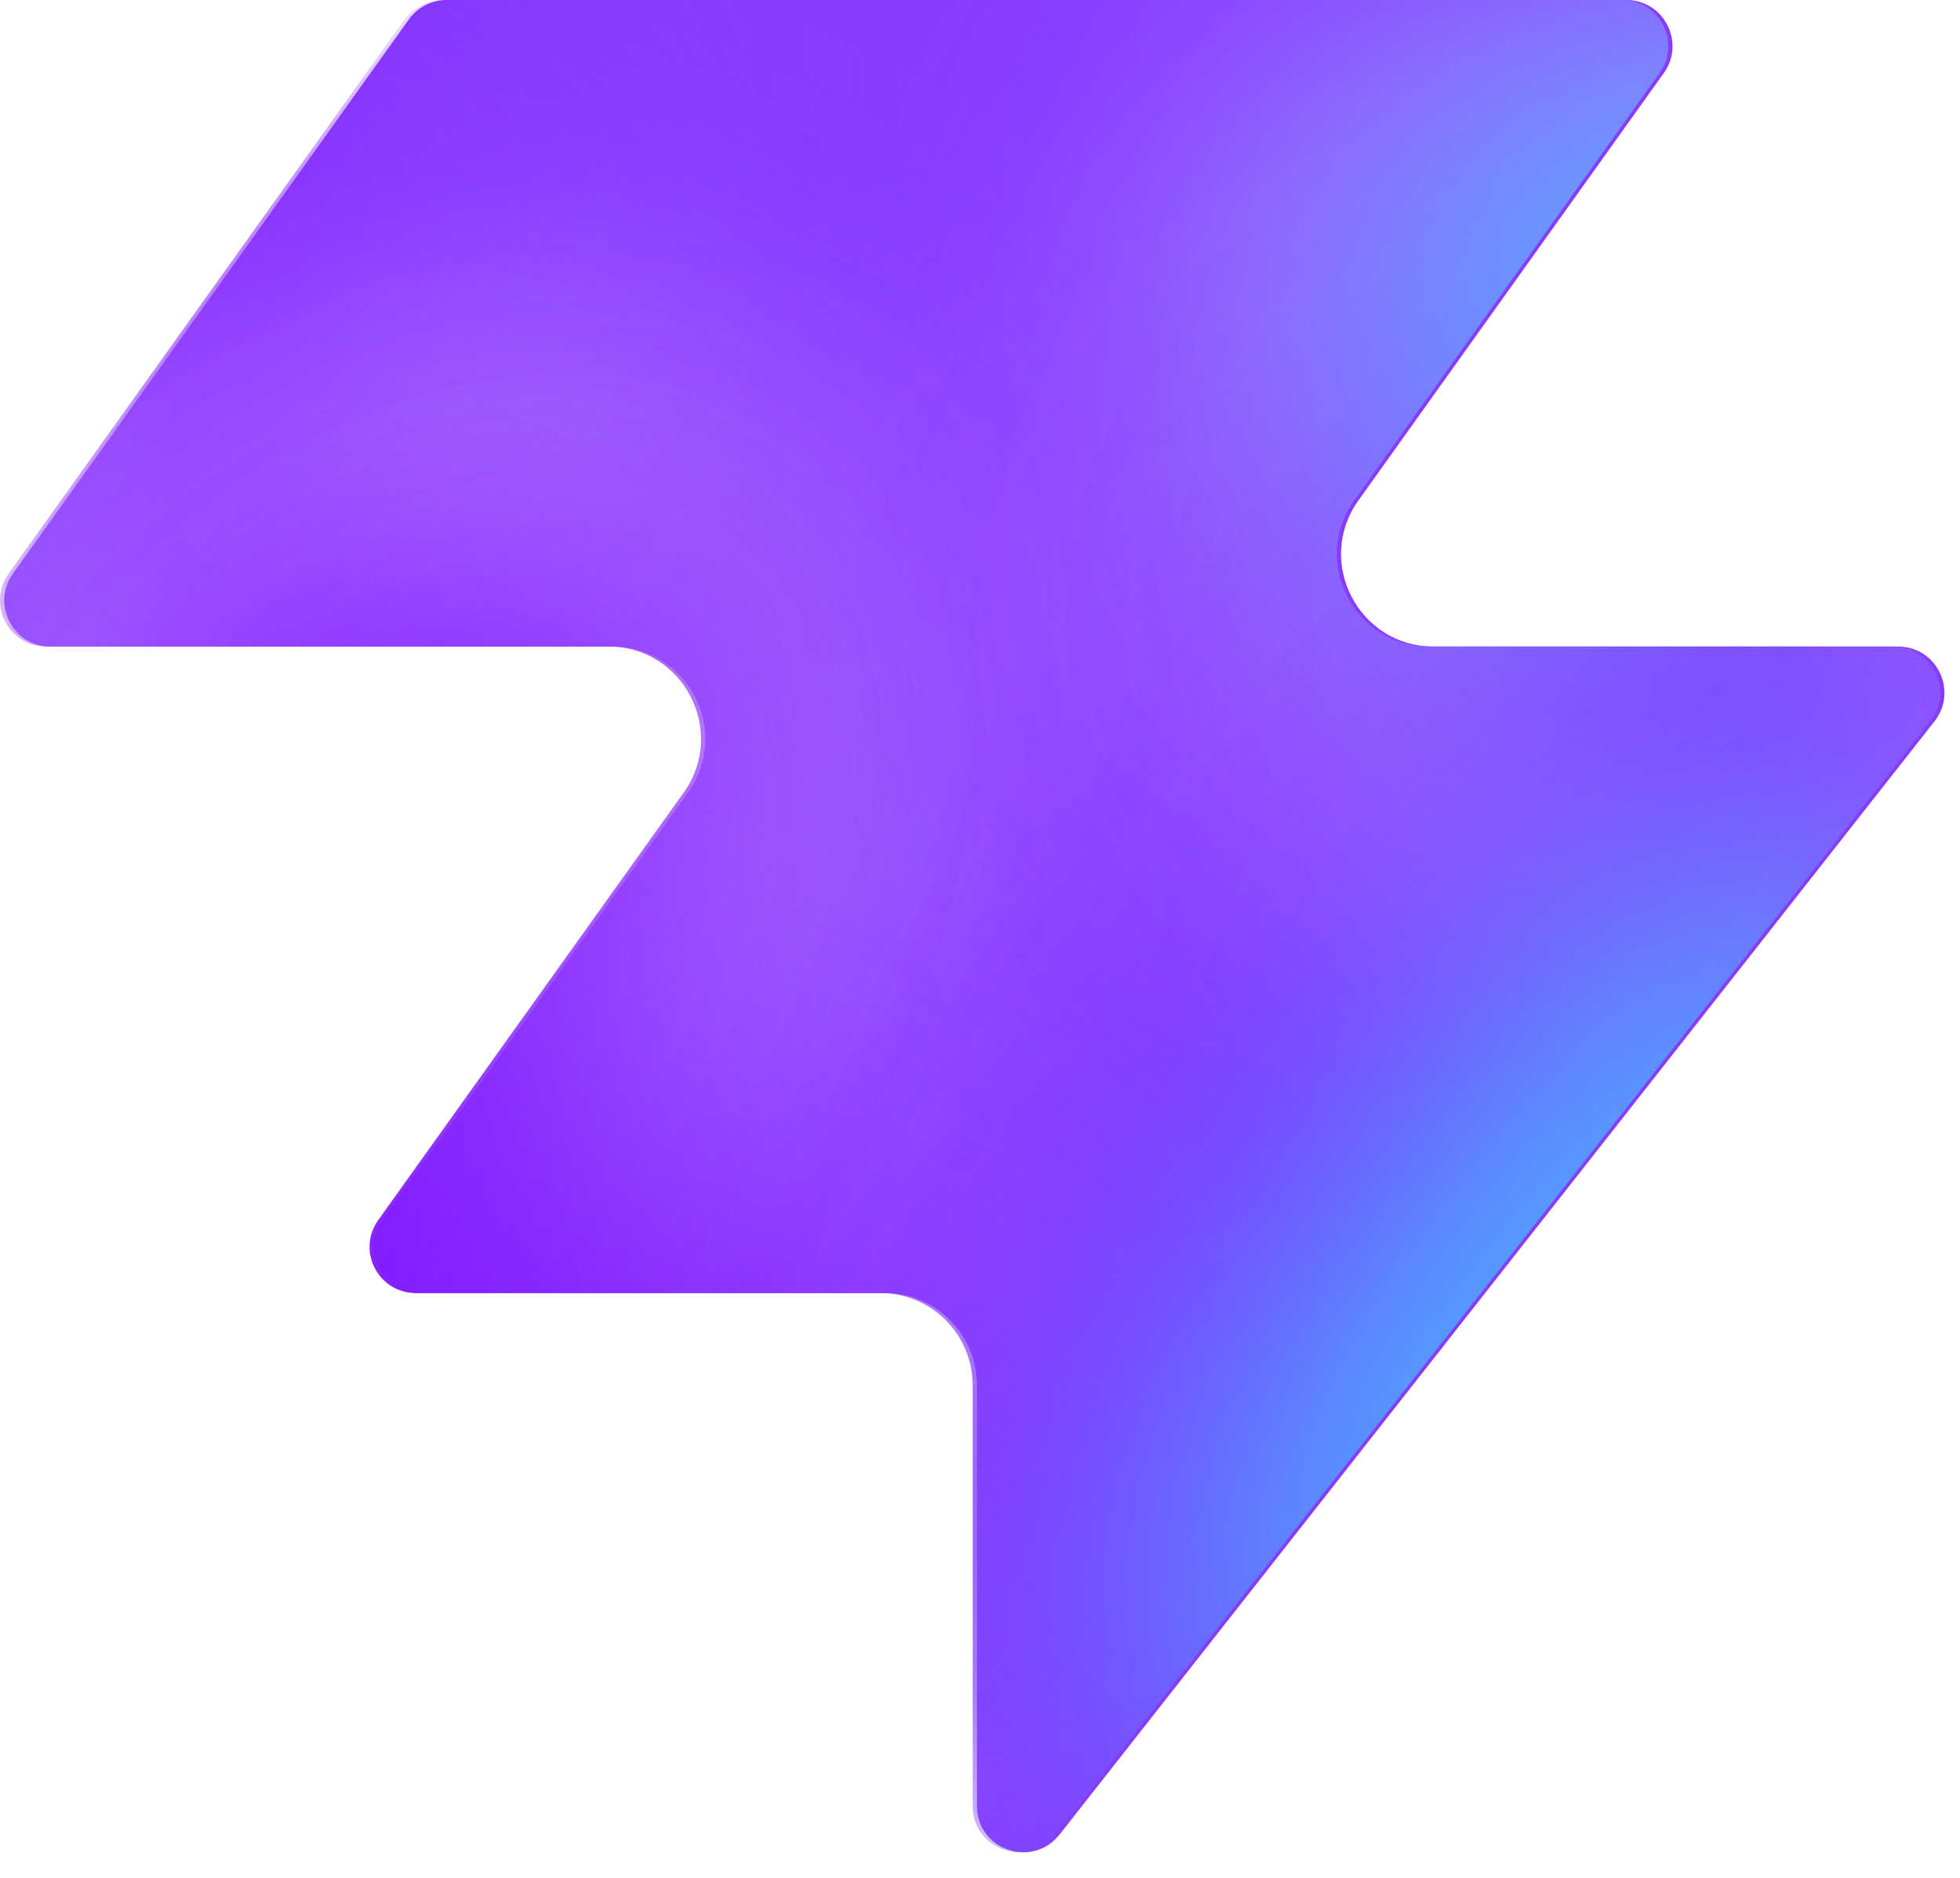
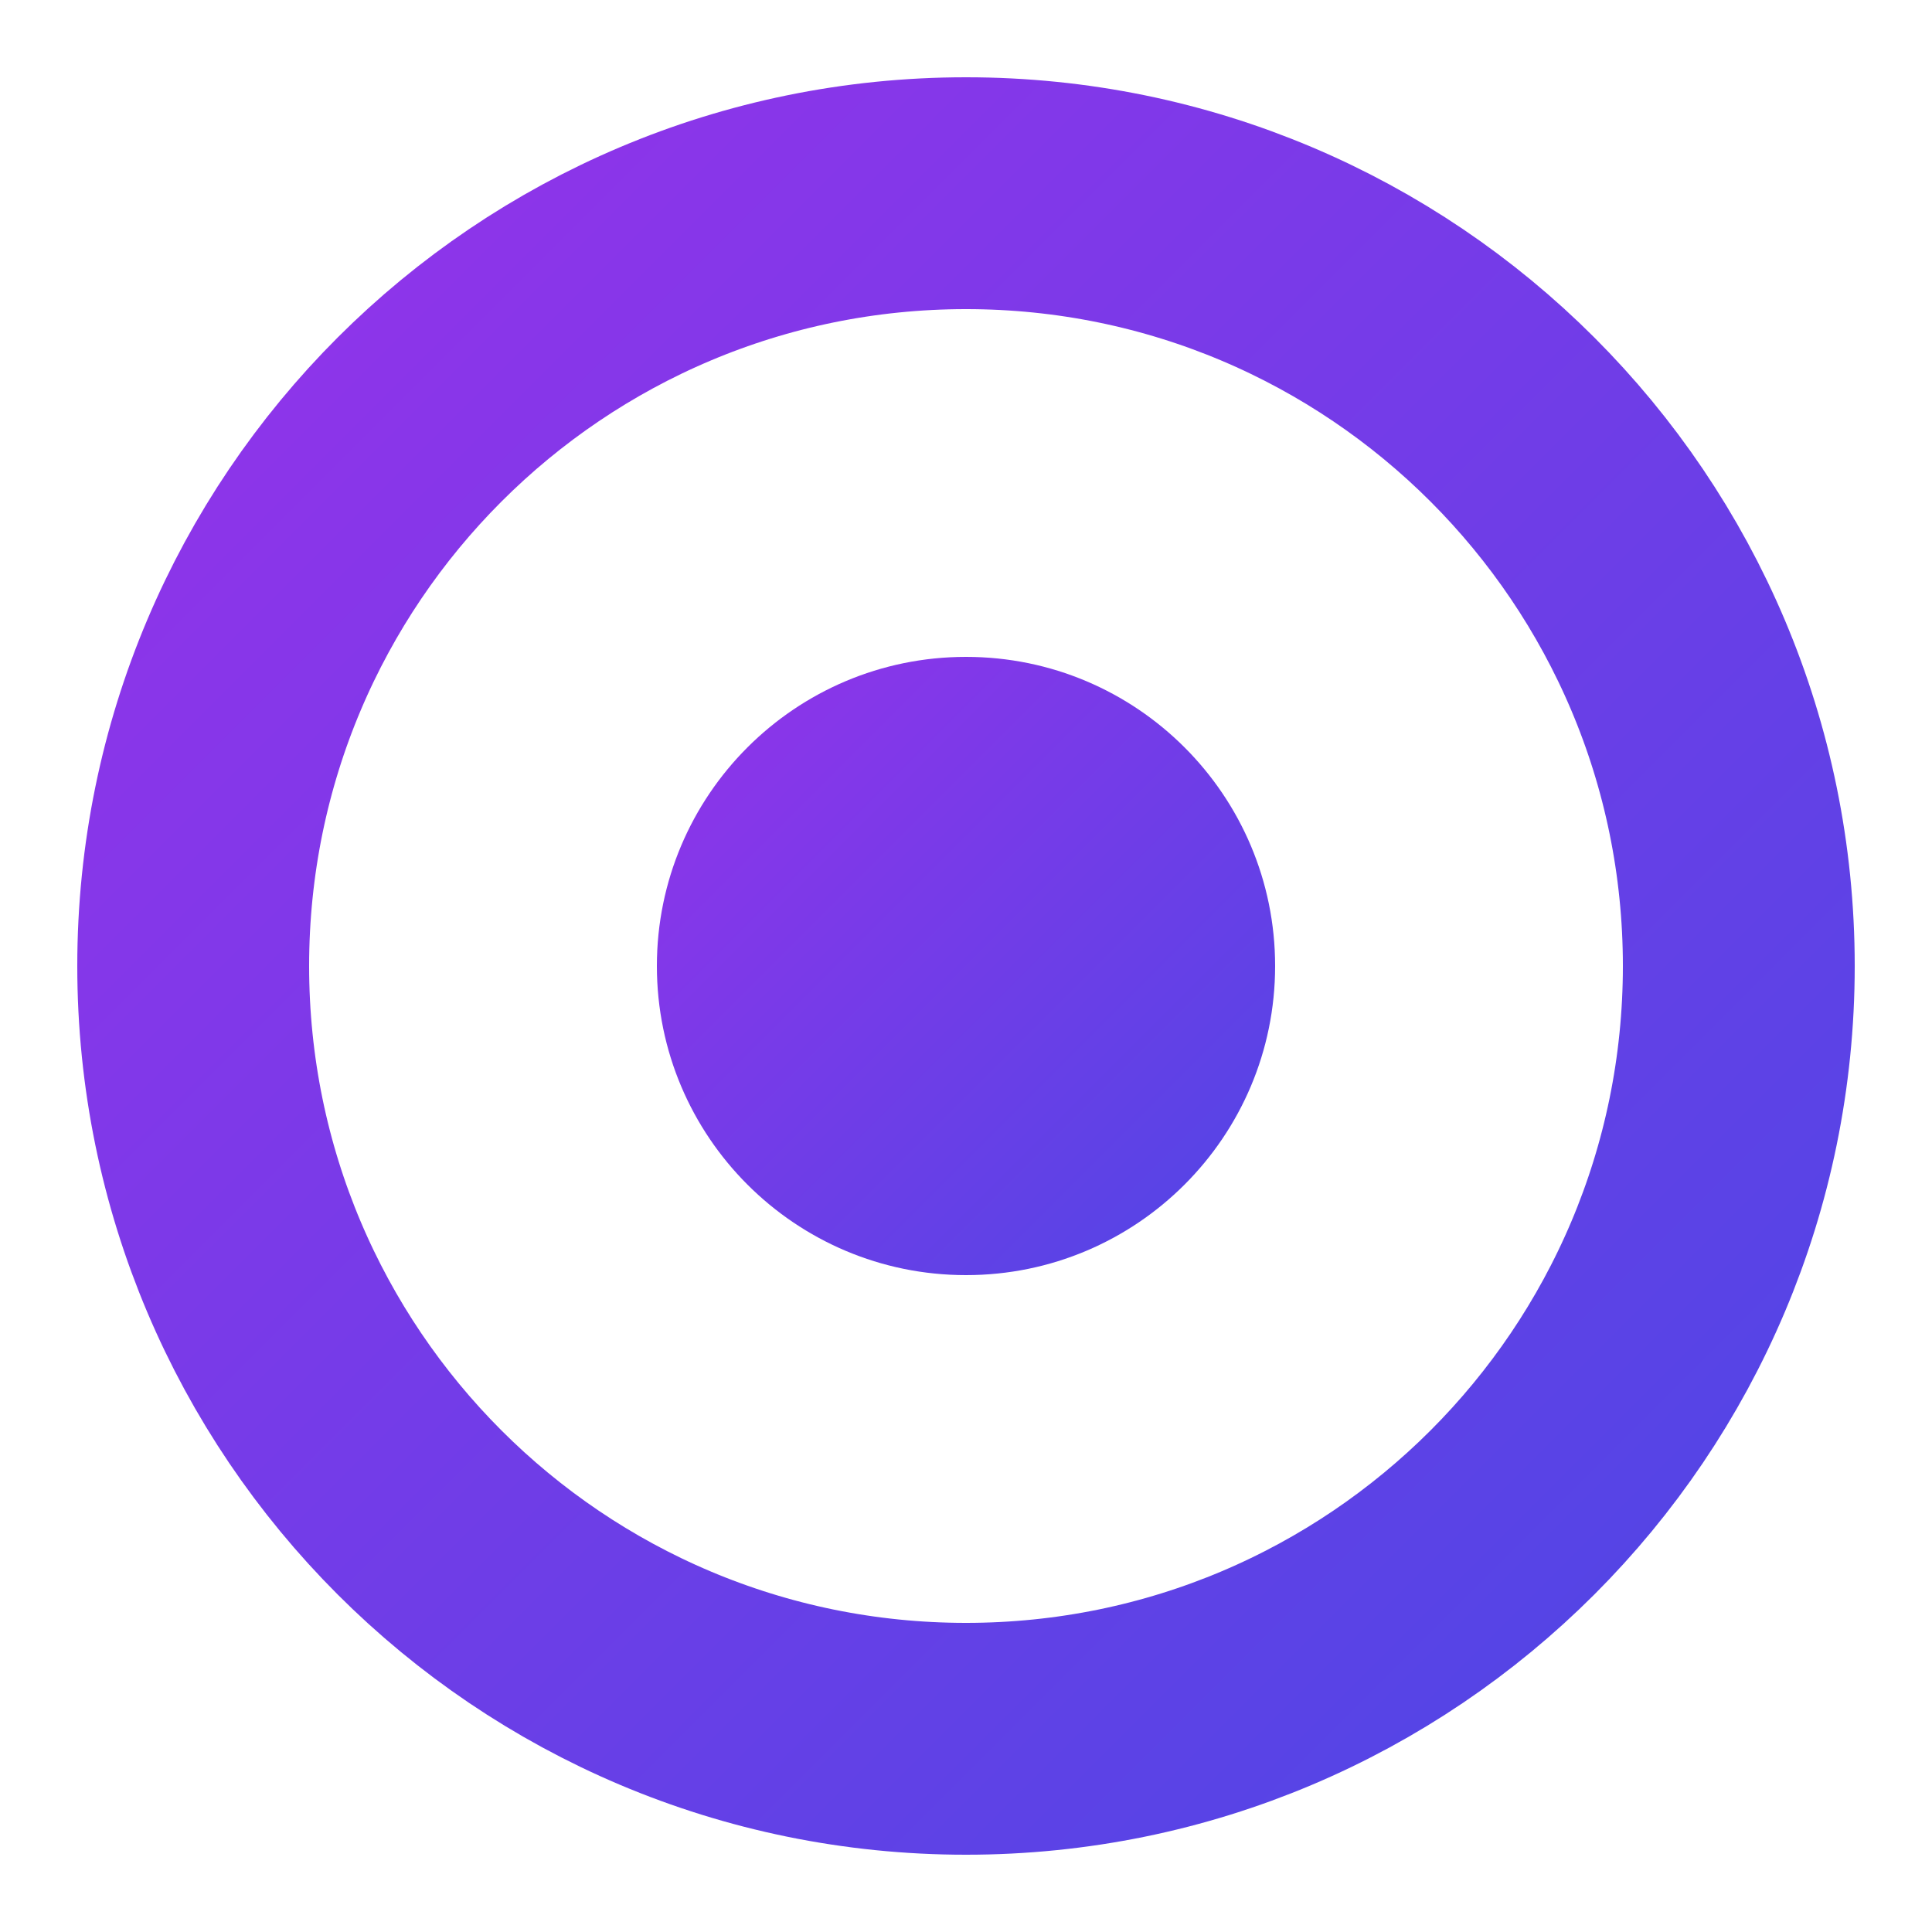
- <svg xmlns="http://www.w3.org/2000/svg" width="48" height="46" fill="none" viewBox="0 0 48 46">
-   <path fill="#863bff" d="M25.946 44.938c-.664.845-2.021.375-2.021-.698V33.937a2.26 2.26 0 0 0-2.262-2.262H10.287c-.92 0-1.456-1.04-.92-1.788l7.48-10.471c1.07-1.497 0-3.578-1.842-3.578H1.237c-.92 0-1.456-1.04-.92-1.788L10.013.474c.214-.297.556-.474.92-.474h28.894c.92 0 1.456 1.04.92 1.788l-7.48 10.471c-1.07 1.498 0 3.579 1.842 3.579h11.377c.943 0 1.473 1.088.89 1.83L25.947 44.94z" style="fill:#863bff;fill:color(display-p3 .525 .23 1);fill-opacity:1" />
-   <mask id="a" width="48" height="46" x="0" y="0" maskUnits="userSpaceOnUse" style="mask-type:alpha">
-     <path fill="#000" d="M25.842 44.938c-.664.844-2.021.375-2.021-.698V33.937a2.26 2.26 0 0 0-2.262-2.262H10.183c-.92 0-1.456-1.04-.92-1.788l7.48-10.471c1.07-1.498 0-3.579-1.842-3.579H1.133c-.92 0-1.456-1.04-.92-1.787L9.91.473c.214-.297.556-.474.92-.474h28.894c.92 0 1.456 1.04.92 1.788l-7.48 10.471c-1.07 1.498 0 3.578 1.842 3.578h11.377c.943 0 1.473 1.088.89 1.832L25.843 44.94z" style="fill:#000;fill-opacity:1" />
-   </mask>
-   <g mask="url(#a)">
-     <g filter="url(#b)">
-       <ellipse cx="5.508" cy="14.704" fill="#ede6ff" rx="5.508" ry="14.704" style="fill:#ede6ff;fill:color(display-p3 .927 .903 1);fill-opacity:1" transform="matrix(.00324 1 1 -.00324 -4.47 31.516)" />
-     </g>
-     <g filter="url(#c)">
-       <ellipse cx="10.399" cy="29.851" fill="#ede6ff" rx="10.399" ry="29.851" style="fill:#ede6ff;fill:color(display-p3 .927 .903 1);fill-opacity:1" transform="matrix(.00324 1 1 -.00324 -39.328 7.883)" />
-     </g>
-     <g filter="url(#d)">
-       <ellipse cx="5.508" cy="30.487" fill="#7e14ff" rx="5.508" ry="30.487" style="fill:#7e14ff;fill:color(display-p3 .492 .077 1);fill-opacity:1" transform="rotate(89.814 -25.913 -14.639)scale(1 -1)" />
-     </g>
-     <g filter="url(#e)">
-       <ellipse cx="5.508" cy="30.599" fill="#7e14ff" rx="5.508" ry="30.599" style="fill:#7e14ff;fill:color(display-p3 .492 .077 1);fill-opacity:1" transform="rotate(89.814 -32.644 -3.334)scale(1 -1)" />
-     </g>
-     <g filter="url(#f)">
-       <ellipse cx="5.508" cy="30.599" fill="#7e14ff" rx="5.508" ry="30.599" style="fill:#7e14ff;fill:color(display-p3 .492 .077 1);fill-opacity:1" transform="matrix(.00324 1 1 -.00324 -34.34 30.47)" />
-     </g>
-     <g filter="url(#g)">
-       <ellipse cx="14.072" cy="22.078" fill="#ede6ff" rx="14.072" ry="22.078" style="fill:#ede6ff;fill:color(display-p3 .927 .903 1);fill-opacity:1" transform="rotate(93.35 24.506 48.493)scale(-1 1)" />
-     </g>
-     <g filter="url(#h)">
-       <ellipse cx="3.47" cy="21.501" fill="#7e14ff" rx="3.47" ry="21.501" style="fill:#7e14ff;fill:color(display-p3 .492 .077 1);fill-opacity:1" transform="rotate(89.009 28.708 47.59)scale(-1 1)" />
-     </g>
-     <g filter="url(#i)">
-       <ellipse cx="3.47" cy="21.501" fill="#7e14ff" rx="3.47" ry="21.501" style="fill:#7e14ff;fill:color(display-p3 .492 .077 1);fill-opacity:1" transform="rotate(89.009 28.708 47.59)scale(-1 1)" />
-     </g>
-     <g filter="url(#j)">
-       <ellipse cx=".387" cy="8.972" fill="#7e14ff" rx="4.407" ry="29.108" style="fill:#7e14ff;fill:color(display-p3 .492 .077 1);fill-opacity:1" transform="rotate(39.51 .387 8.972)" />
-     </g>
-     <g filter="url(#k)">
-       <ellipse cx="47.523" cy="-6.092" fill="#7e14ff" rx="4.407" ry="29.108" style="fill:#7e14ff;fill:color(display-p3 .492 .077 1);fill-opacity:1" transform="rotate(37.892 47.523 -6.092)" />
-     </g>
-     <g filter="url(#l)">
-       <ellipse cx="41.412" cy="6.333" fill="#47bfff" rx="5.971" ry="9.665" style="fill:#47bfff;fill:color(display-p3 .28 .748 1);fill-opacity:1" transform="rotate(37.892 41.412 6.333)" />
-     </g>
-     <g filter="url(#m)">
-       <ellipse cx="-1.879" cy="38.332" fill="#7e14ff" rx="4.407" ry="29.108" style="fill:#7e14ff;fill:color(display-p3 .492 .077 1);fill-opacity:1" transform="rotate(37.892 -1.88 38.332)" />
-     </g>
-     <g filter="url(#n)">
-       <ellipse cx="-1.879" cy="38.332" fill="#7e14ff" rx="4.407" ry="29.108" style="fill:#7e14ff;fill:color(display-p3 .492 .077 1);fill-opacity:1" transform="rotate(37.892 -1.88 38.332)" />
-     </g>
-     <g filter="url(#o)">
-       <ellipse cx="35.651" cy="29.907" fill="#7e14ff" rx="4.407" ry="29.108" style="fill:#7e14ff;fill:color(display-p3 .492 .077 1);fill-opacity:1" transform="rotate(37.892 35.651 29.907)" />
-     </g>
-     <g filter="url(#p)">
-       <ellipse cx="38.418" cy="32.4" fill="#47bfff" rx="5.971" ry="15.297" style="fill:#47bfff;fill:color(display-p3 .28 .748 1);fill-opacity:1" transform="rotate(37.892 38.418 32.4)" />
-     </g>
-   </g>
+ <svg xmlns="http://www.w3.org/2000/svg" viewBox="0 0 100 100">
  <defs>
-     <filter id="b" width="60.045" height="41.654" x="-19.77" y="16.149" color-interpolation-filters="sRGB" filterUnits="userSpaceOnUse">
-       <feFlood flood-opacity="0" result="BackgroundImageFix" />
-       <feBlend in="SourceGraphic" in2="BackgroundImageFix" result="shape" />
-       <feGaussianBlur result="effect1_foregroundBlur_2002_17158" stdDeviation="7.659" />
-     </filter>
-     <filter id="c" width="90.34" height="51.437" x="-54.613" y="-7.533" color-interpolation-filters="sRGB" filterUnits="userSpaceOnUse">
-       <feFlood flood-opacity="0" result="BackgroundImageFix" />
-       <feBlend in="SourceGraphic" in2="BackgroundImageFix" result="shape" />
-       <feGaussianBlur result="effect1_foregroundBlur_2002_17158" stdDeviation="7.659" />
-     </filter>
-     <filter id="d" width="79.355" height="29.4" x="-49.64" y="2.03" color-interpolation-filters="sRGB" filterUnits="userSpaceOnUse">
-       <feFlood flood-opacity="0" result="BackgroundImageFix" />
-       <feBlend in="SourceGraphic" in2="BackgroundImageFix" result="shape" />
-       <feGaussianBlur result="effect1_foregroundBlur_2002_17158" stdDeviation="4.596" />
-     </filter>
-     <filter id="e" width="79.579" height="29.4" x="-45.045" y="20.029" color-interpolation-filters="sRGB" filterUnits="userSpaceOnUse">
-       <feFlood flood-opacity="0" result="BackgroundImageFix" />
-       <feBlend in="SourceGraphic" in2="BackgroundImageFix" result="shape" />
-       <feGaussianBlur result="effect1_foregroundBlur_2002_17158" stdDeviation="4.596" />
-     </filter>
-     <filter id="f" width="79.579" height="29.4" x="-43.513" y="21.178" color-interpolation-filters="sRGB" filterUnits="userSpaceOnUse">
-       <feFlood flood-opacity="0" result="BackgroundImageFix" />
-       <feBlend in="SourceGraphic" in2="BackgroundImageFix" result="shape" />
-       <feGaussianBlur result="effect1_foregroundBlur_2002_17158" stdDeviation="4.596" />
-     </filter>
-     <filter id="g" width="74.749" height="58.852" x="15.756" y="-17.901" color-interpolation-filters="sRGB" filterUnits="userSpaceOnUse">
-       <feFlood flood-opacity="0" result="BackgroundImageFix" />
-       <feBlend in="SourceGraphic" in2="BackgroundImageFix" result="shape" />
-       <feGaussianBlur result="effect1_foregroundBlur_2002_17158" stdDeviation="7.659" />
-     </filter>
-     <filter id="h" width="61.377" height="25.362" x="23.548" y="2.284" color-interpolation-filters="sRGB" filterUnits="userSpaceOnUse">
-       <feFlood flood-opacity="0" result="BackgroundImageFix" />
-       <feBlend in="SourceGraphic" in2="BackgroundImageFix" result="shape" />
-       <feGaussianBlur result="effect1_foregroundBlur_2002_17158" stdDeviation="4.596" />
-     </filter>
-     <filter id="i" width="61.377" height="25.362" x="23.548" y="2.284" color-interpolation-filters="sRGB" filterUnits="userSpaceOnUse">
-       <feFlood flood-opacity="0" result="BackgroundImageFix" />
-       <feBlend in="SourceGraphic" in2="BackgroundImageFix" result="shape" />
-       <feGaussianBlur result="effect1_foregroundBlur_2002_17158" stdDeviation="4.596" />
-     </filter>
-     <filter id="j" width="56.045" height="63.649" x="-27.636" y="-22.853" color-interpolation-filters="sRGB" filterUnits="userSpaceOnUse">
-       <feFlood flood-opacity="0" result="BackgroundImageFix" />
-       <feBlend in="SourceGraphic" in2="BackgroundImageFix" result="shape" />
-       <feGaussianBlur result="effect1_foregroundBlur_2002_17158" stdDeviation="4.596" />
-     </filter>
-     <filter id="k" width="54.814" height="64.646" x="20.116" y="-38.415" color-interpolation-filters="sRGB" filterUnits="userSpaceOnUse">
-       <feFlood flood-opacity="0" result="BackgroundImageFix" />
-       <feBlend in="SourceGraphic" in2="BackgroundImageFix" result="shape" />
-       <feGaussianBlur result="effect1_foregroundBlur_2002_17158" stdDeviation="4.596" />
-     </filter>
-     <filter id="l" width="33.541" height="35.313" x="24.641" y="-11.323" color-interpolation-filters="sRGB" filterUnits="userSpaceOnUse">
-       <feFlood flood-opacity="0" result="BackgroundImageFix" />
-       <feBlend in="SourceGraphic" in2="BackgroundImageFix" result="shape" />
-       <feGaussianBlur result="effect1_foregroundBlur_2002_17158" stdDeviation="4.596" />
-     </filter>
-     <filter id="m" width="54.814" height="64.646" x="-29.286" y="6.009" color-interpolation-filters="sRGB" filterUnits="userSpaceOnUse">
-       <feFlood flood-opacity="0" result="BackgroundImageFix" />
-       <feBlend in="SourceGraphic" in2="BackgroundImageFix" result="shape" />
-       <feGaussianBlur result="effect1_foregroundBlur_2002_17158" stdDeviation="4.596" />
-     </filter>
-     <filter id="n" width="54.814" height="64.646" x="-29.286" y="6.009" color-interpolation-filters="sRGB" filterUnits="userSpaceOnUse">
-       <feFlood flood-opacity="0" result="BackgroundImageFix" />
-       <feBlend in="SourceGraphic" in2="BackgroundImageFix" result="shape" />
-       <feGaussianBlur result="effect1_foregroundBlur_2002_17158" stdDeviation="4.596" />
-     </filter>
-     <filter id="o" width="54.814" height="64.646" x="8.244" y="-2.416" color-interpolation-filters="sRGB" filterUnits="userSpaceOnUse">
-       <feFlood flood-opacity="0" result="BackgroundImageFix" />
-       <feBlend in="SourceGraphic" in2="BackgroundImageFix" result="shape" />
-       <feGaussianBlur result="effect1_foregroundBlur_2002_17158" stdDeviation="4.596" />
-     </filter>
-     <filter id="p" width="39.409" height="43.623" x="18.713" y="10.588" color-interpolation-filters="sRGB" filterUnits="userSpaceOnUse">
-       <feFlood flood-opacity="0" result="BackgroundImageFix" />
-       <feBlend in="SourceGraphic" in2="BackgroundImageFix" result="shape" />
-       <feGaussianBlur result="effect1_foregroundBlur_2002_17158" stdDeviation="4.596" />
-     </filter>
+     <linearGradient id="purpleGradient" x1="0%" y1="0%" x2="100%" y2="100%">
+       <stop offset="0%" stop-color="#9333ea" />
+       <stop offset="100%" stop-color="#4f46e5" />
+     </linearGradient>
  </defs>
+   <circle cx="50" cy="50" r="40" fill="none" stroke="url(#purpleGradient)" stroke-width="12" stroke-linecap="round" />
+   <circle cx="50" cy="50" r="16" fill="url(#purpleGradient)" />
</svg>
